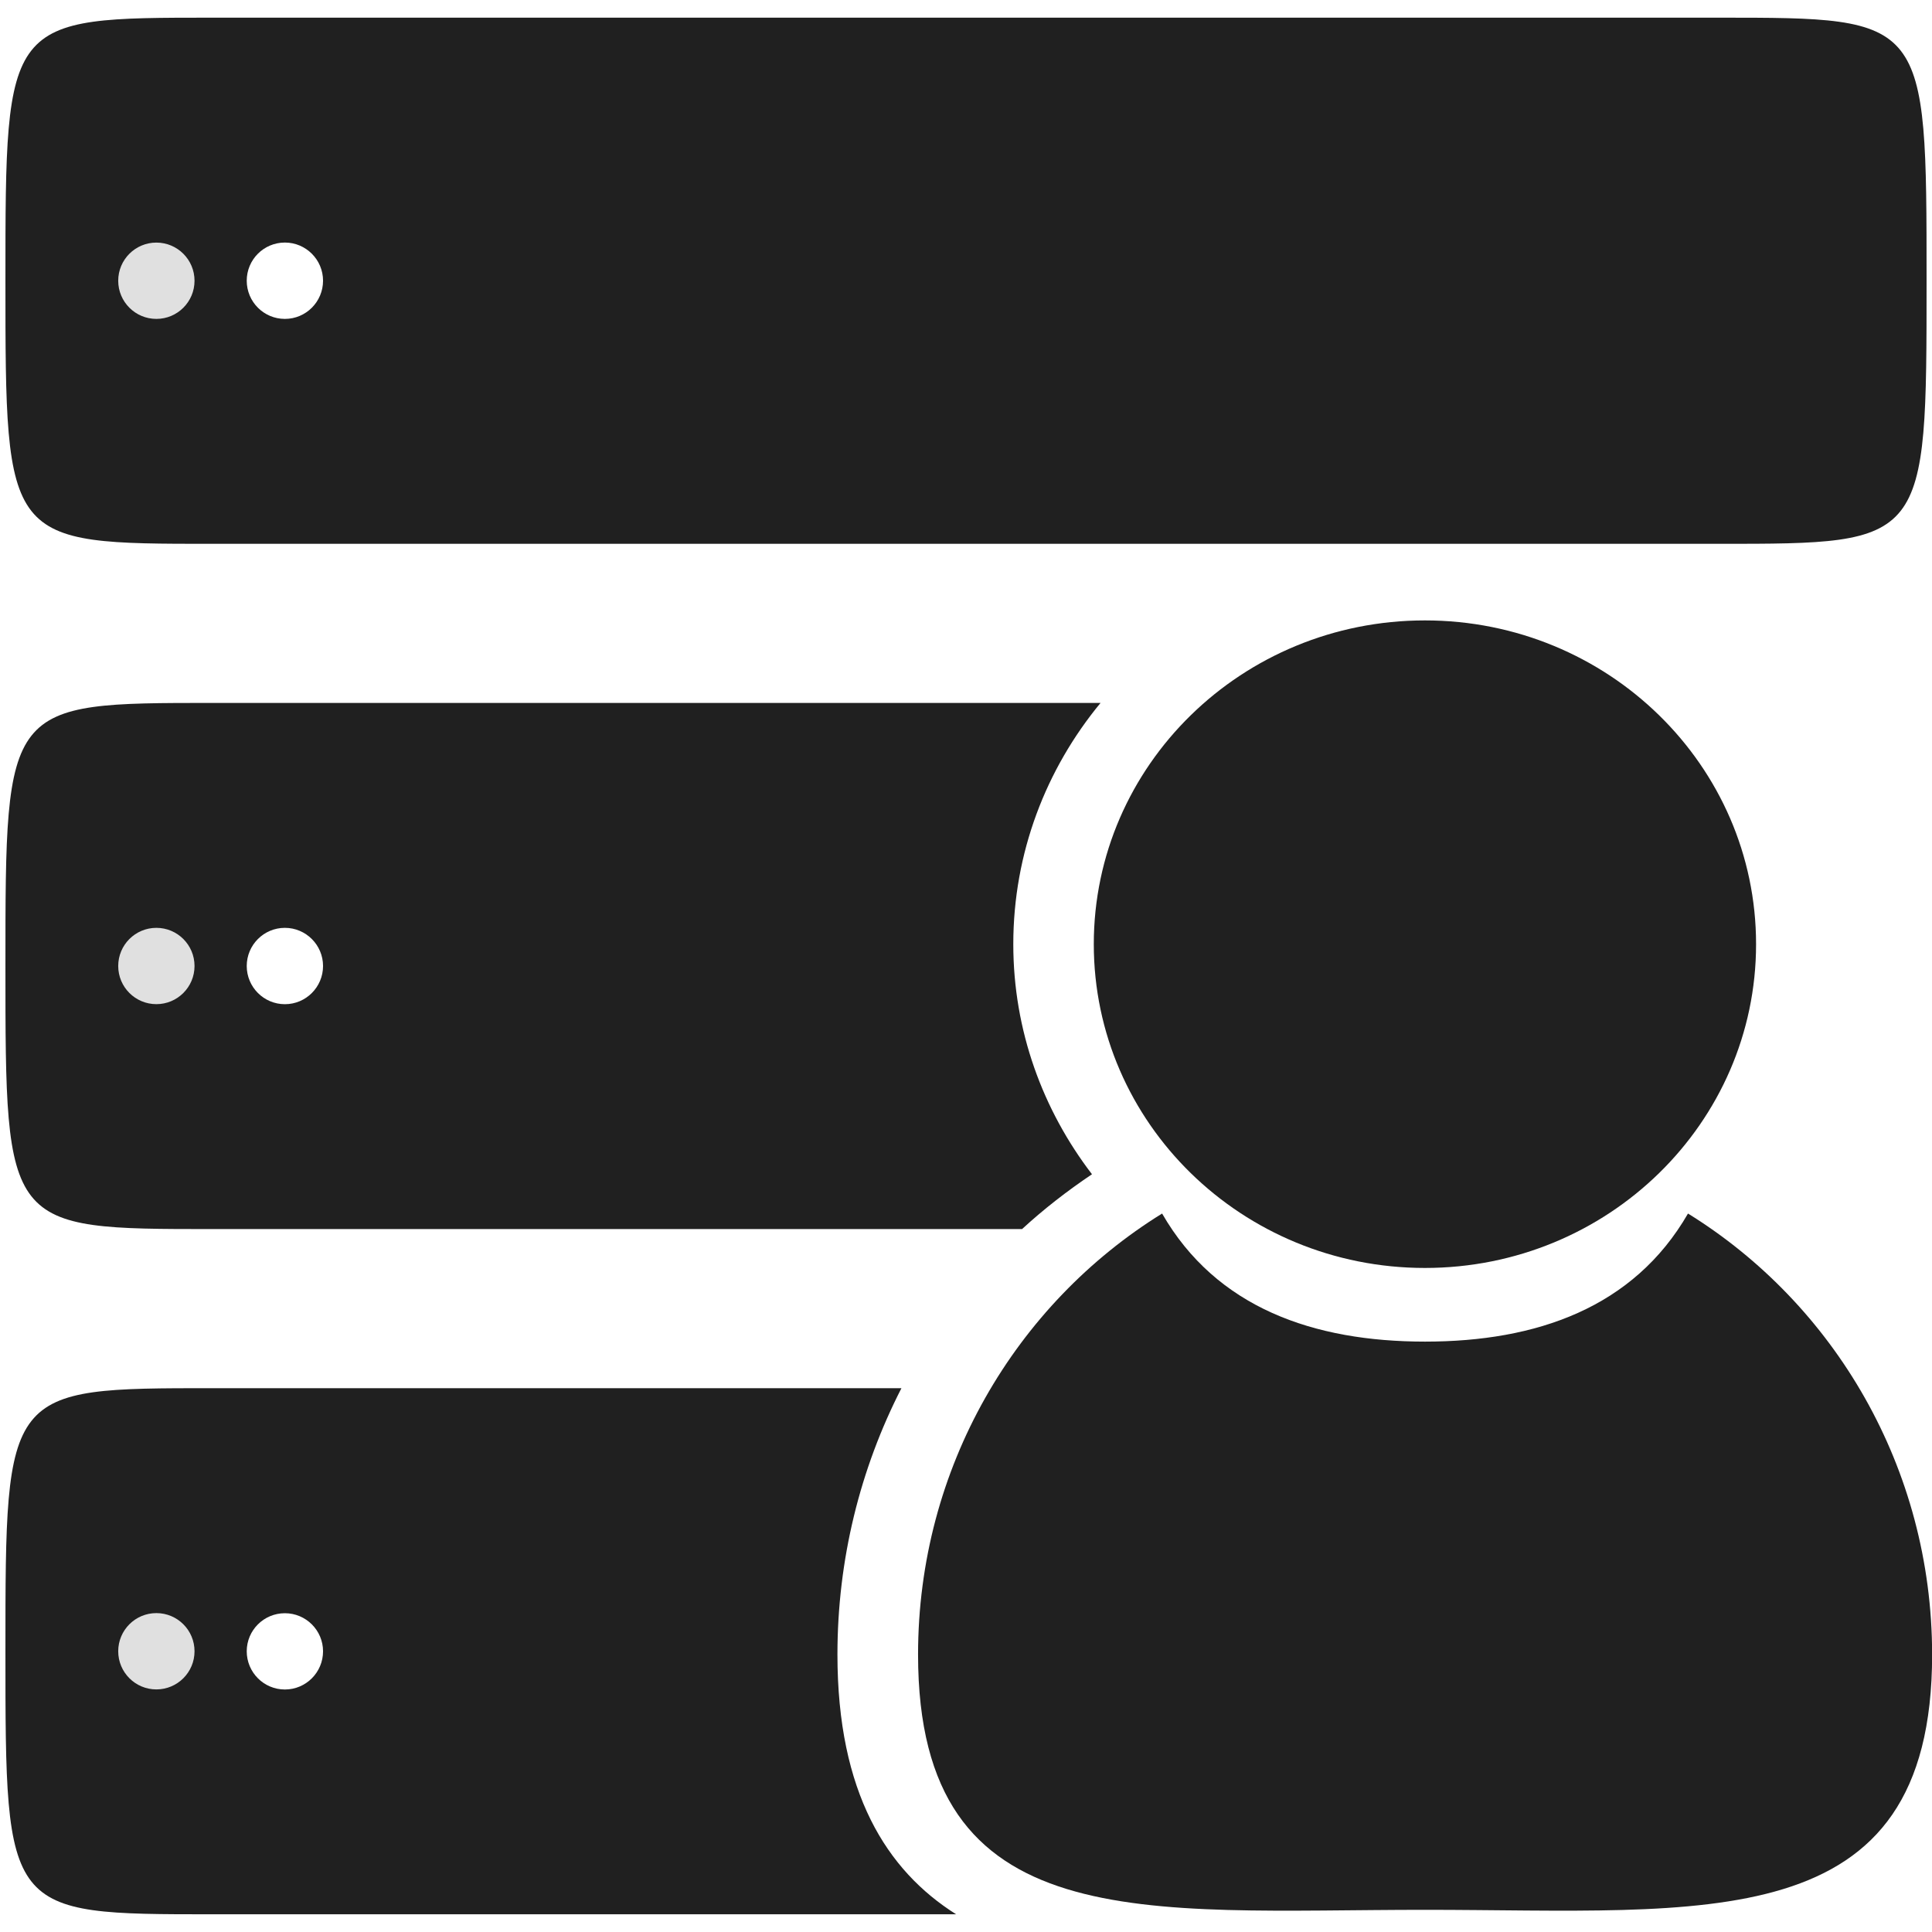
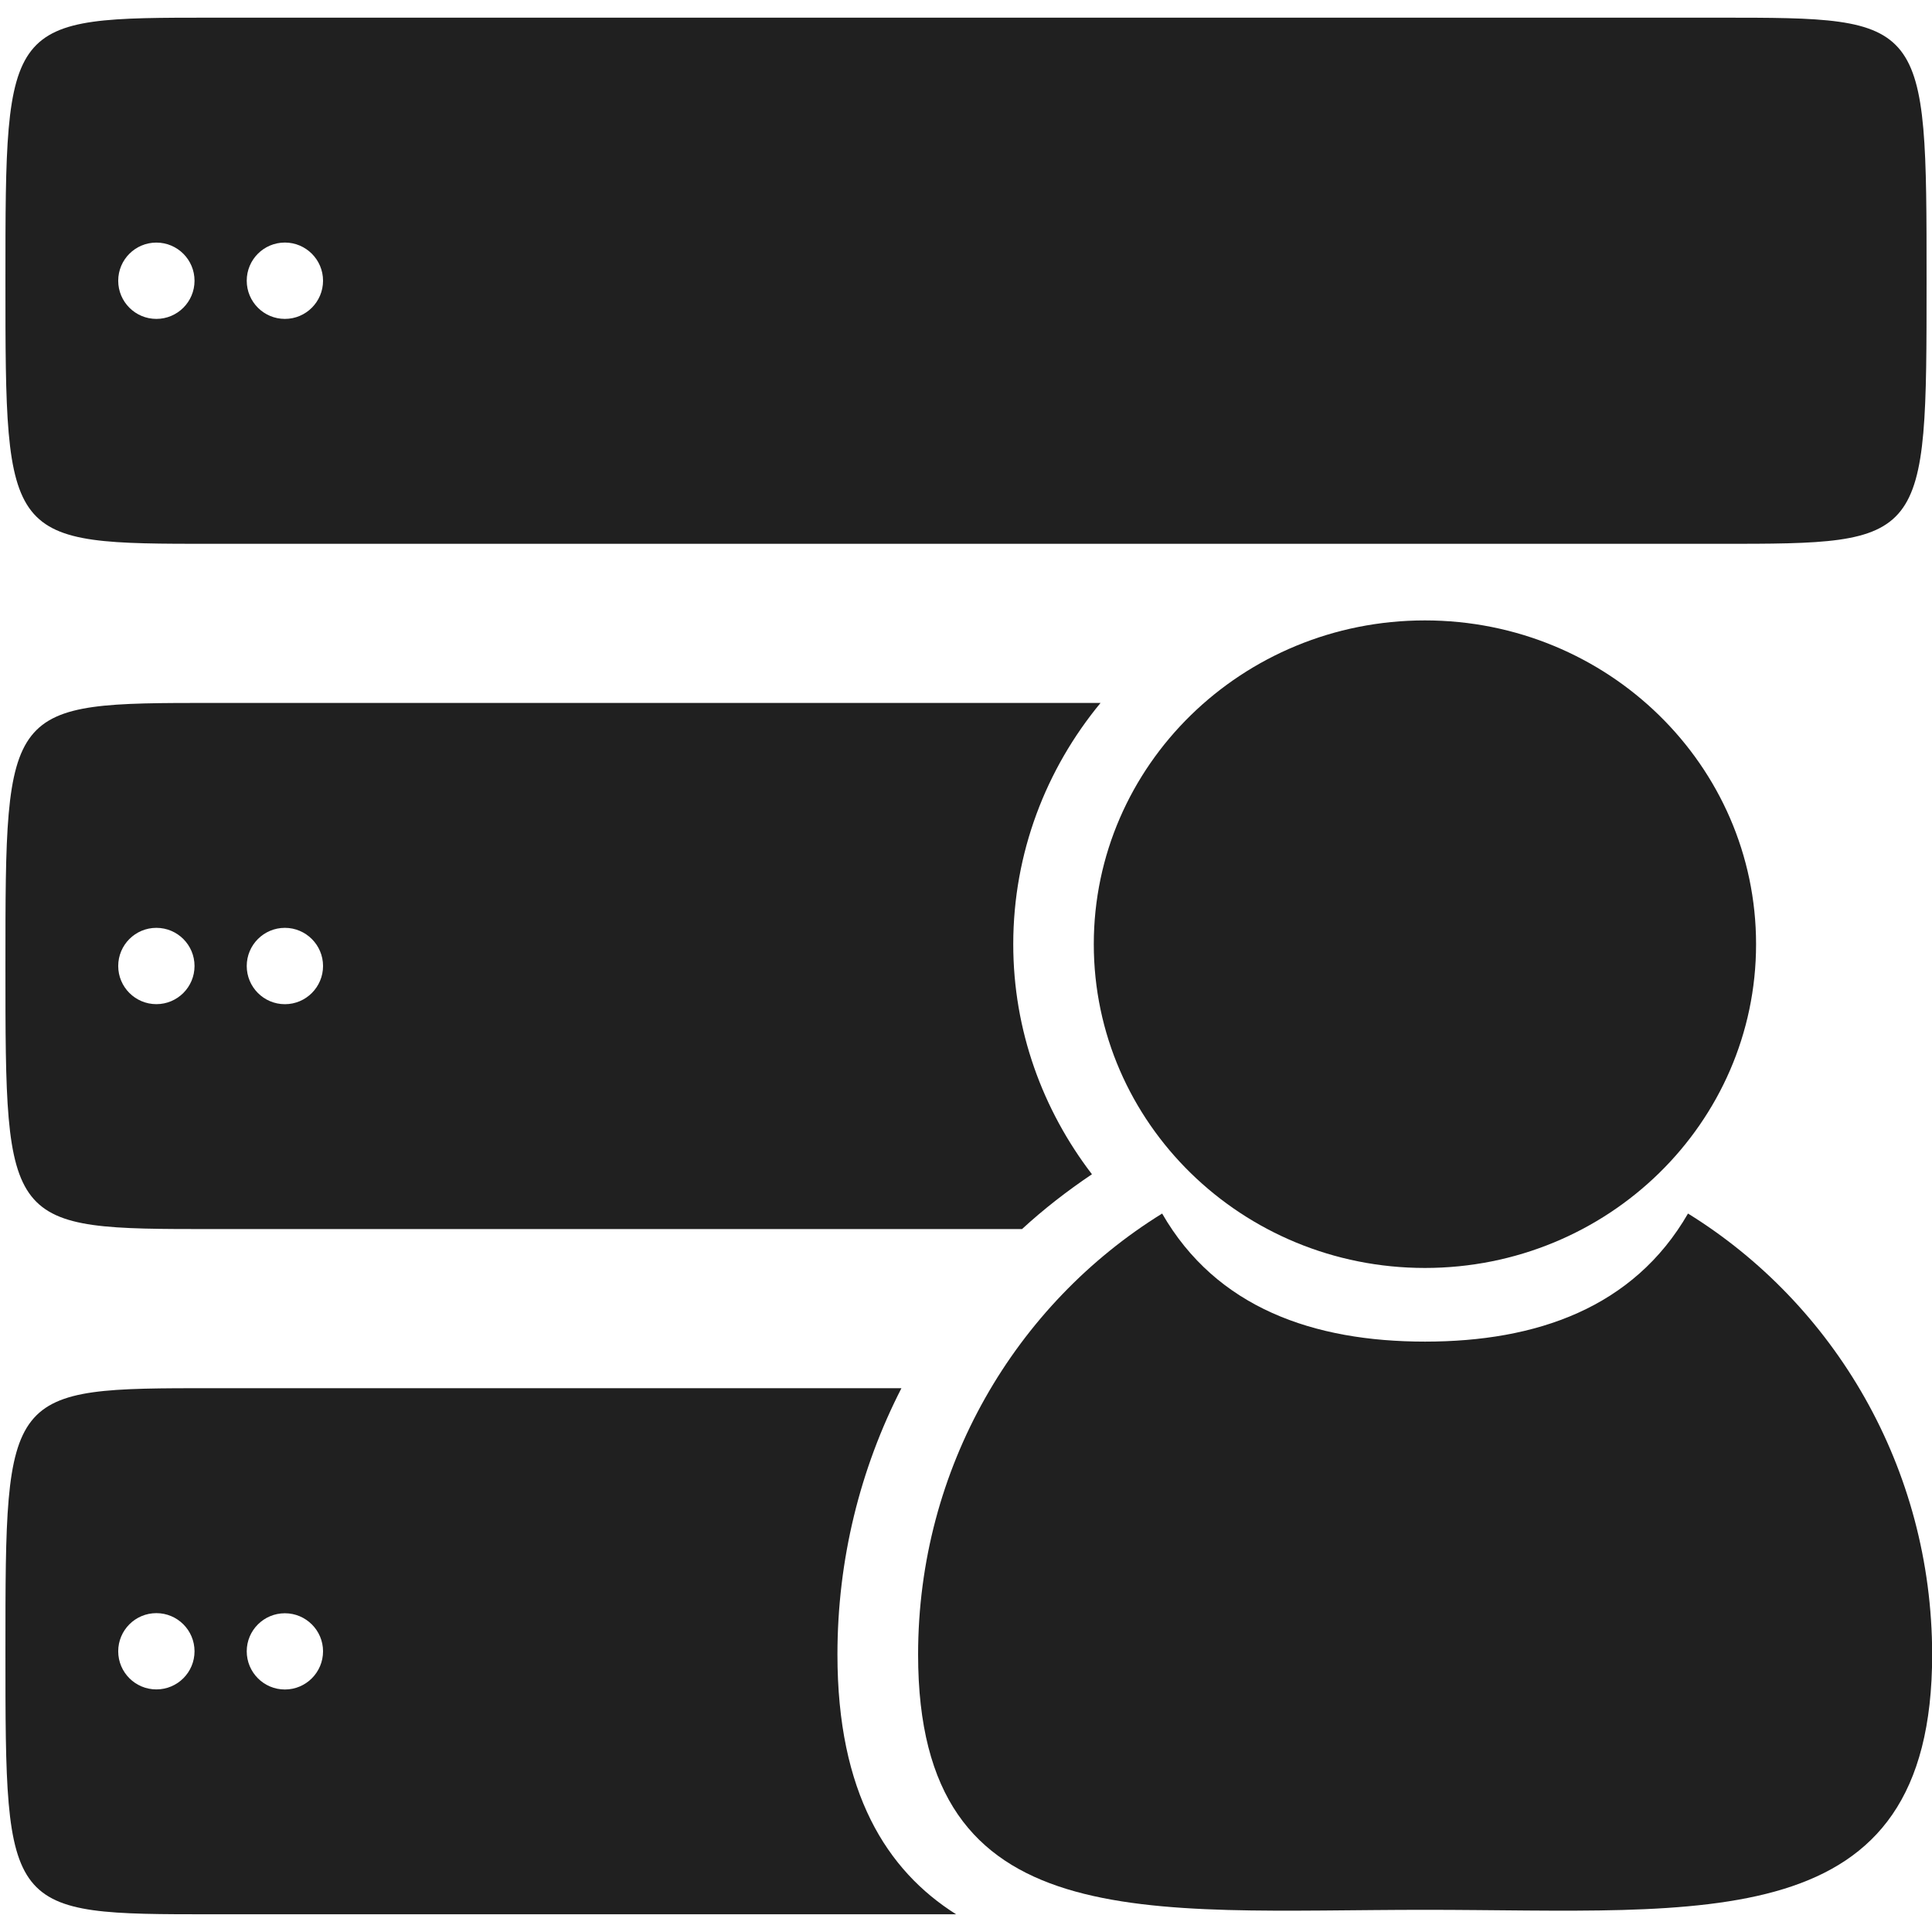
<svg xmlns="http://www.w3.org/2000/svg" version="1.1" x="0px" y="0px" width="48px" height="48px" viewBox="0 0 48 48" enable-background="new 0 0 48 48" xml:space="preserve">
  <g fill="#202020">
-     <path d="M42.713,0.439H5.286c-5.151,0-5.151,0-5.151,6.536c0,6.536,0,6.536,5.151,6.536h37.427 c5.152,0,5.152,0,5.152-6.536C47.865,0.439,47.865,0.439,42.713,0.439z M7.078,7.923c-0.524,0-0.948-0.425-0.948-0.949 s0.424-0.948,0.948-0.948c0.522,0,0.948,0.425,0.948,0.948S7.602,7.923,7.078,7.923z" />
-     <path d="M27.13,29.174c-1.222-1.596-1.955-3.57-1.955-5.716c0-2.27,0.814-4.354,2.168-5.994H5.286 c-5.151,0-5.151,0-5.151,6.536s0,6.536,5.151,6.536h20.107C25.93,30.041,26.513,29.589,27.13,29.174z M7.078,24.949 c-0.524,0-0.948-0.426-0.948-0.949s0.424-0.948,0.948-0.948c0.522,0,0.948,0.425,0.948,0.948S7.602,24.949,7.078,24.949z" />
-     <path d="M20.806,41.107c0-2.359,0.563-4.614,1.59-6.618H5.286c-5.151,0-5.151,0-5.151,6.536 c0,6.535,0,6.535,5.151,6.535h18.469C22.027,46.471,20.806,44.537,20.806,41.107z M7.078,41.975c-0.524,0-0.948-0.426-0.948-0.949 c0-0.522,0.424-0.946,0.948-0.946c0.522,0,0.948,0.424,0.948,0.946C8.026,41.549,7.602,41.975,7.078,41.975z" />
-     <path d="M41.938,30.15c-1.352,2.344-3.77,3.182-6.533,3.182c-2.766,0-5.184-0.838-6.533-3.182 c-3.635,2.25-6.063,6.314-6.063,10.957c0,7.074,5.64,6.342,12.596,6.342c6.959,0,12.598,0.732,12.598-6.342 C48,36.464,45.57,32.398,41.938,30.15z" />
+     <path d="M41.938,30.15c-1.352,2.344-3.77,3.182-6.533,3.182c-2.766,0-5.184-0.838-6.532-3.182 c-3.636,2.25-6.063,6.313-6.063,10.957c0,7.074,5.64,6.342,12.595,6.342c6.96,0,12.599,0.732,12.599-6.342 C48,36.464,45.57,32.398,41.938,30.15z" />
    <ellipse cx="35.402" cy="23.458" rx="8.227" ry="8.044" />
-   </g>
-   <g fill="#E0E0E0">
-     <circle cx="3.885" cy="6.975" r="0.948" />
-     <circle cx="3.885" cy="24" r="0.948" />
-     <circle cx="3.885" cy="41.025" r="0.948" />
+     <path d="M42.713,0.439H5.286c-5.151,0-5.151,0-5.151,6.536c0,6.536,0,6.536,5.151,6.536h37.427 c5.152,0,5.152,0,5.152-6.536C47.865,0.439,47.865,0.439,42.713,0.439z M3.885,7.923c-0.523,0-0.948-0.424-0.948-0.948 s0.424-0.948,0.948-0.948c0.524,0,0.948,0.425,0.948,0.948S4.409,7.923,3.885,7.923z M7.078,7.923c-0.524,0-0.948-0.425-0.948-0.949 s0.424-0.948,0.948-0.948c0.522,0,0.948,0.425,0.948,0.948S7.602,7.923,7.078,7.923z" />
+     <path d="M27.343,17.464H5.286c-5.151,0-5.151,0-5.151,6.536s0,6.536,5.151,6.536h20.106 c0.537-0.495,1.121-0.947,1.737-1.362c-1.222-1.596-1.955-3.57-1.955-5.716C25.175,21.188,25.989,19.104,27.343,17.464z M3.885,24.948c-0.523,0-0.948-0.425-0.948-0.948s0.424-0.948,0.948-0.948c0.524,0,0.948,0.425,0.948,0.948 S4.409,24.948,3.885,24.948z M7.078,24.949c-0.524,0-0.948-0.426-0.948-0.949c0-0.523,0.424-0.948,0.948-0.948 c0.522,0,0.948,0.425,0.948,0.948C8.026,24.523,7.602,24.949,7.078,24.949z" />
+     <path d="M20.806,41.107c0-2.359,0.563-4.614,1.59-6.618H5.286c-5.151,0-5.151,0-5.151,6.536 c0,6.535,0,6.535,5.151,6.535h18.469C22.027,46.471,20.806,44.537,20.806,41.107z M3.885,41.973c-0.523,0-0.948-0.424-0.948-0.947 s0.424-0.948,0.948-0.948c0.524,0,0.948,0.425,0.948,0.948S4.409,41.973,3.885,41.973z M7.078,41.975 c-0.524,0-0.948-0.426-0.948-0.949c0-0.521,0.424-0.945,0.948-0.945c0.522,0,0.948,0.424,0.948,0.945 C8.026,41.549,7.602,41.975,7.078,41.975z" />
  </g>
</svg>
